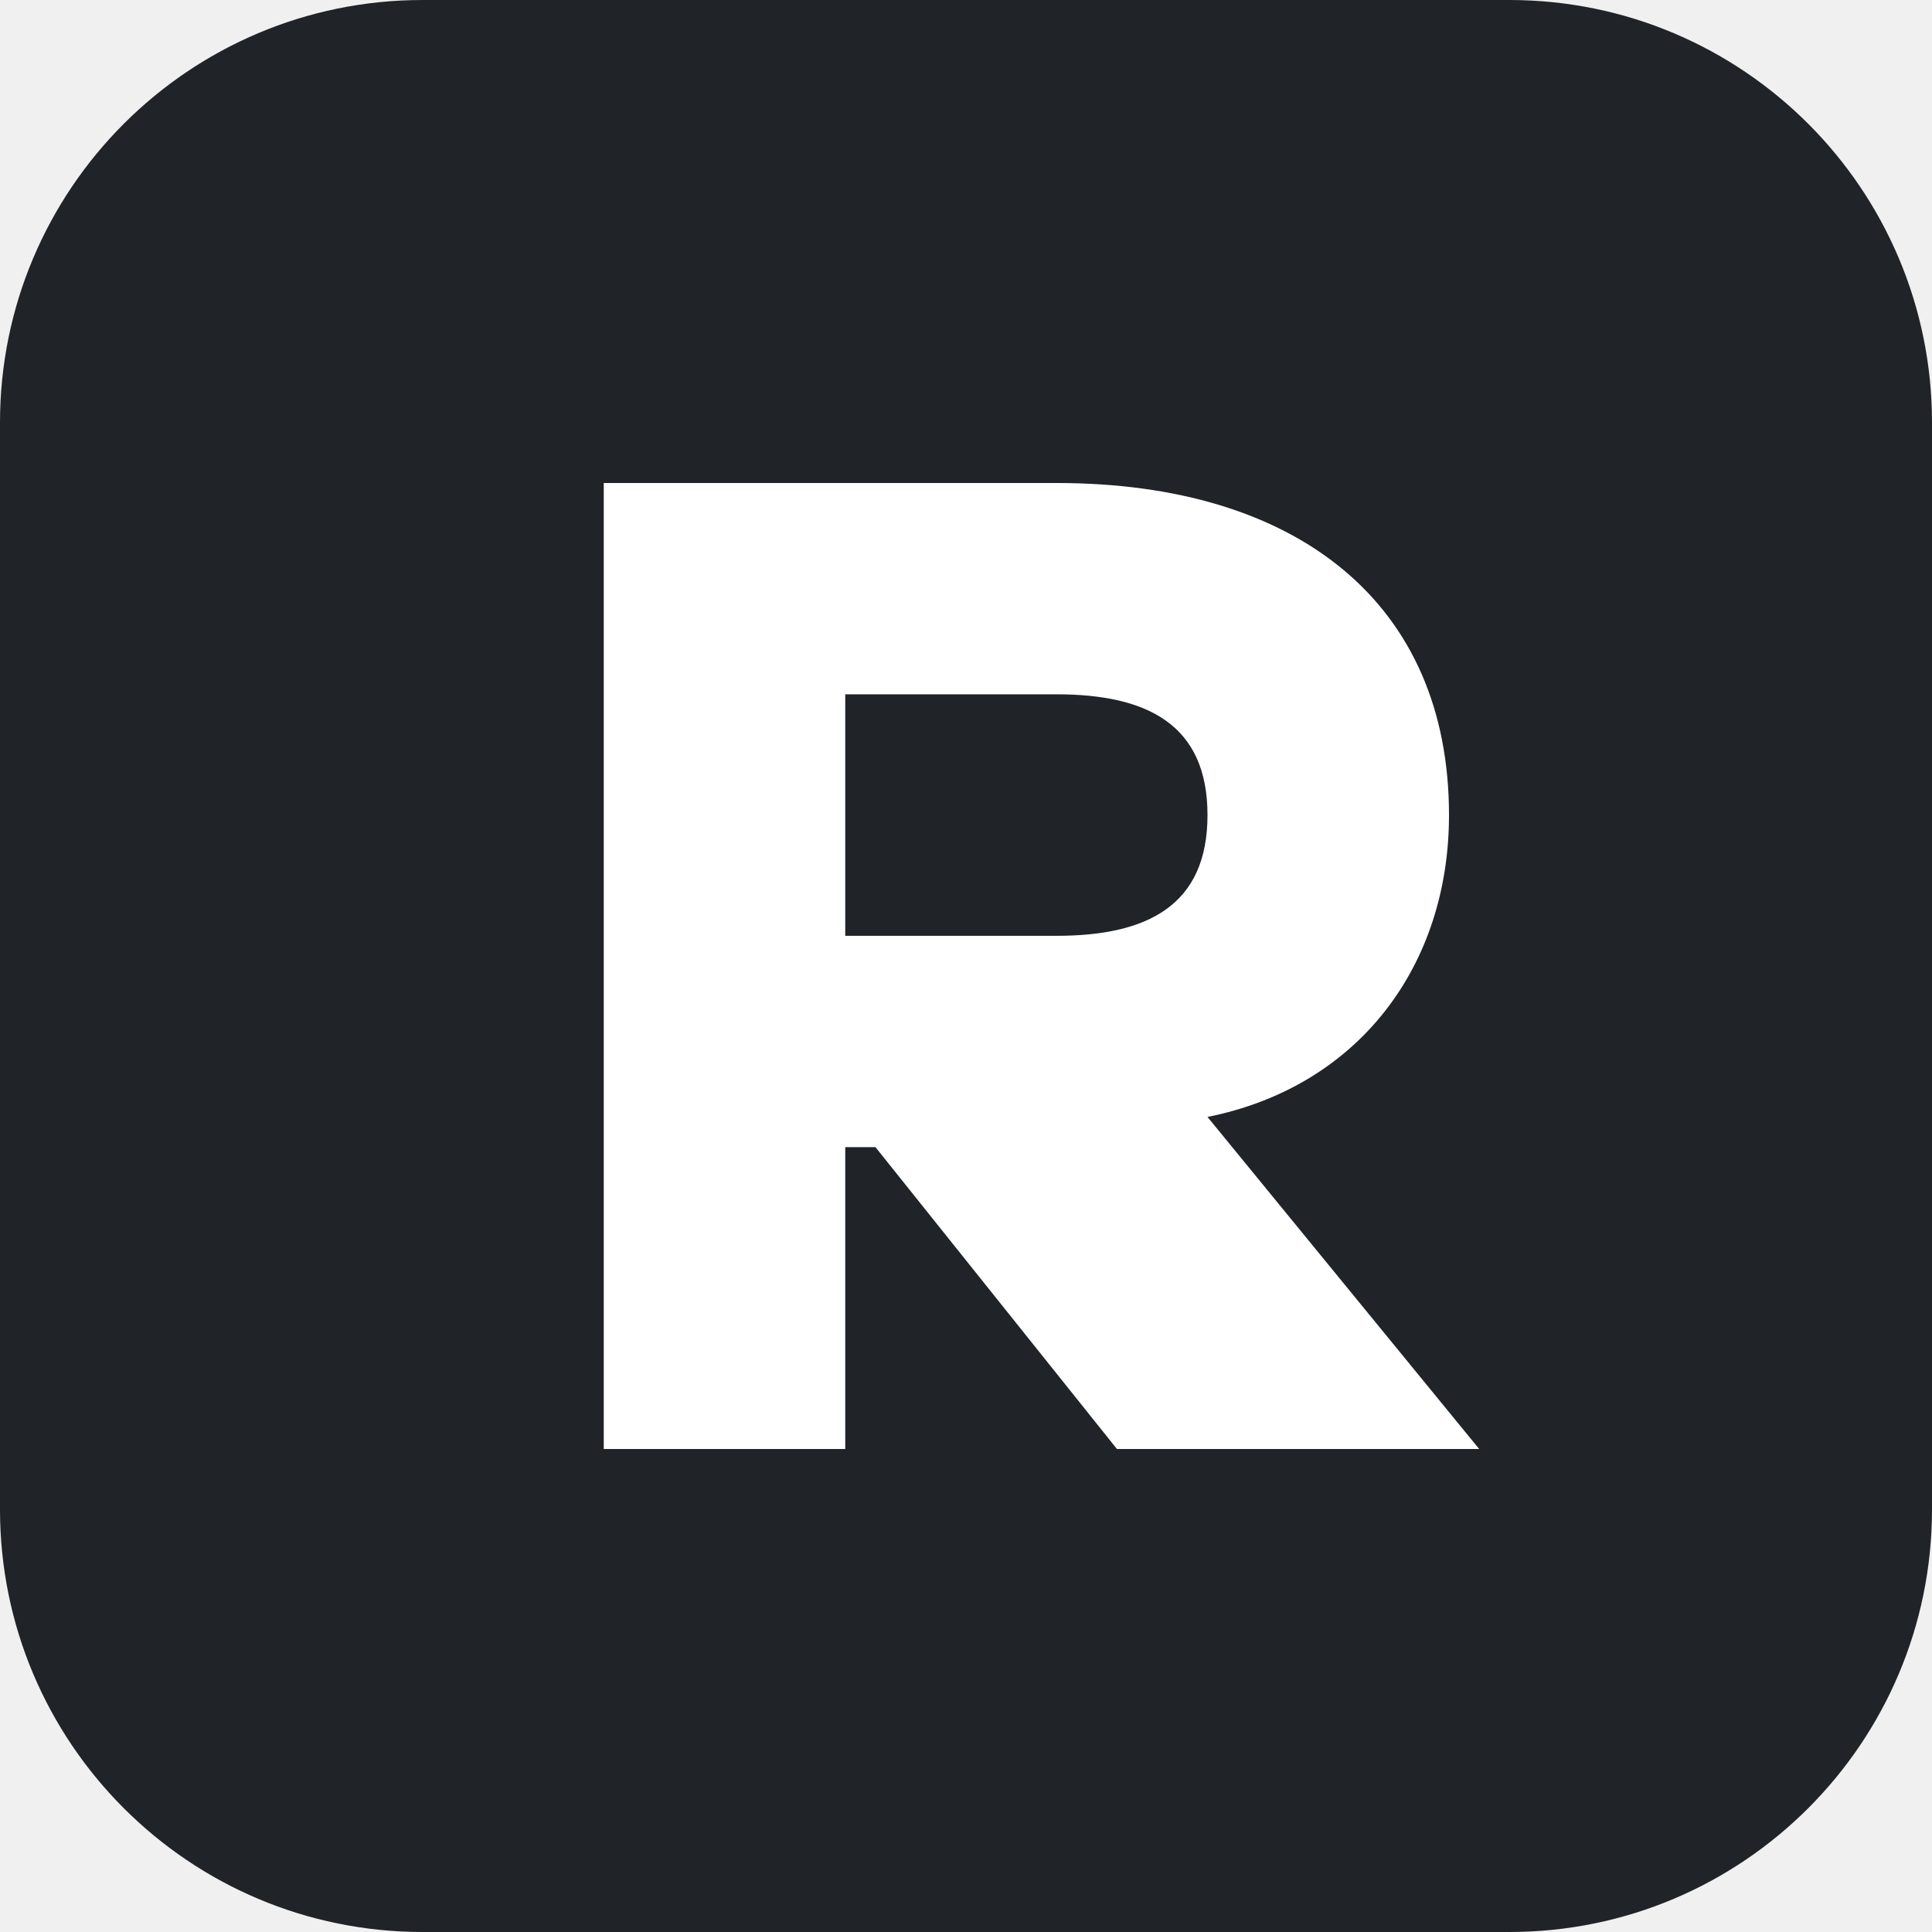
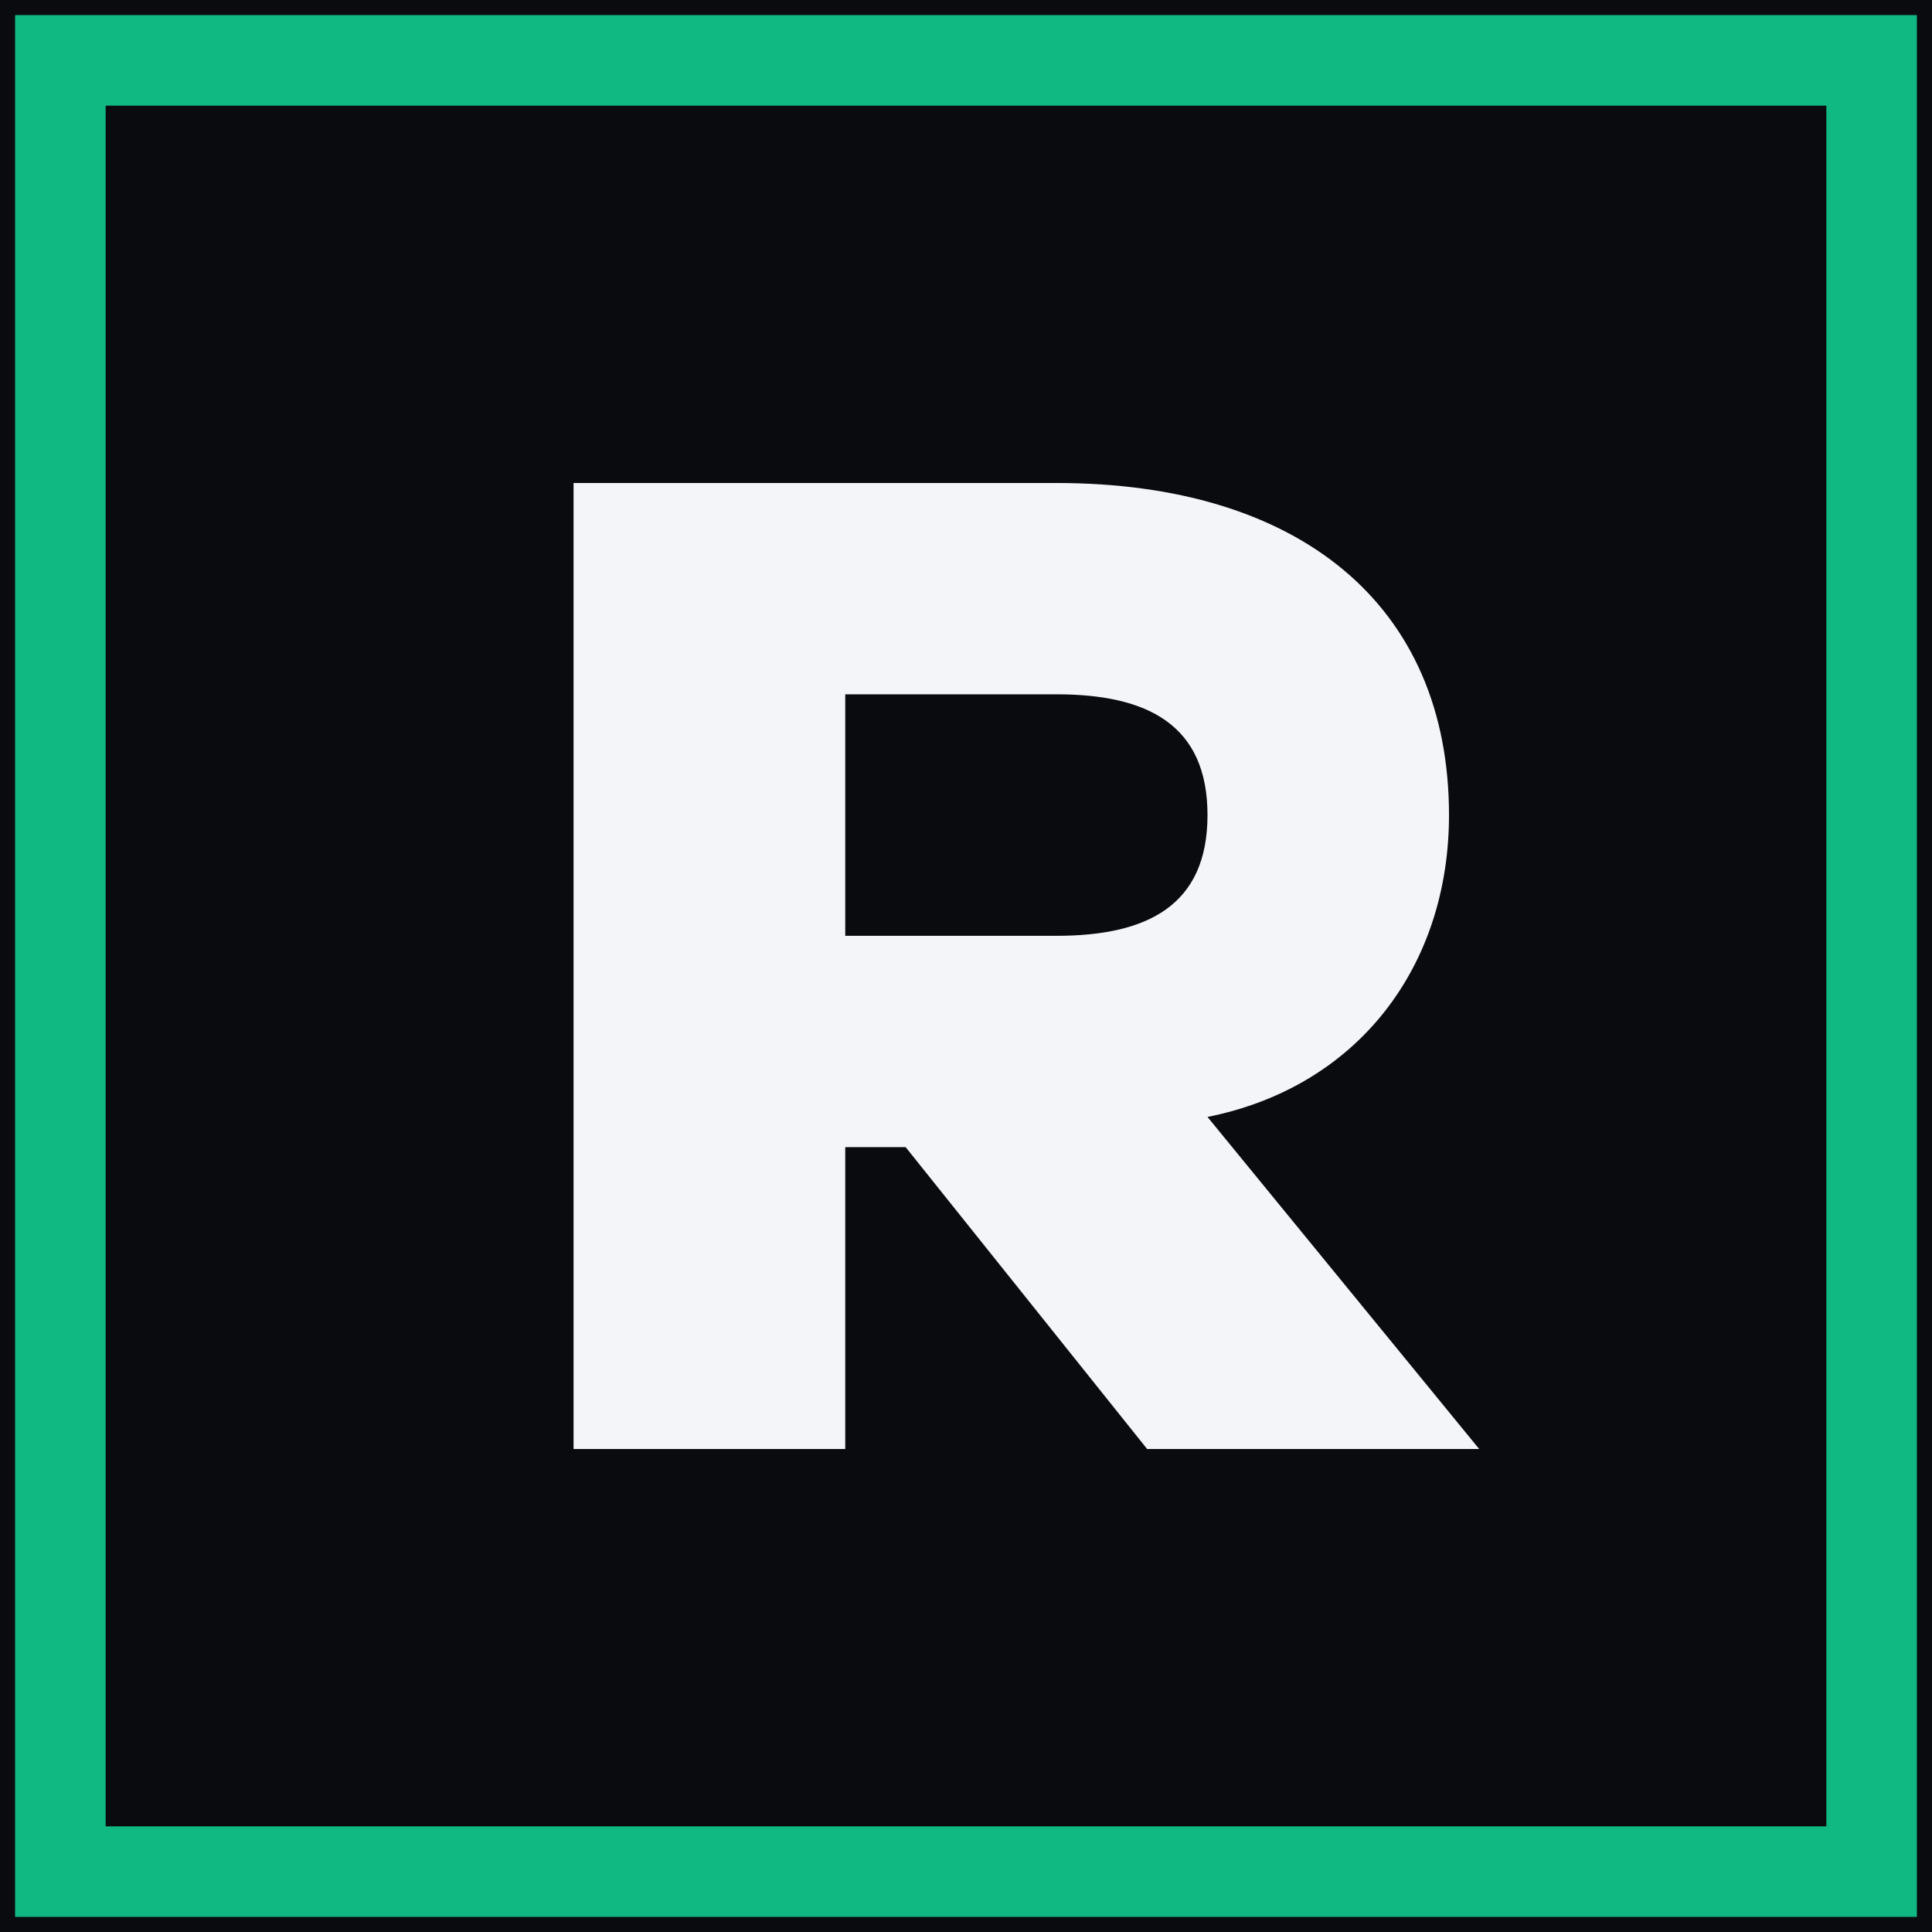
<svg xmlns="http://www.w3.org/2000/svg" viewBox="0 0 64 64">
-   <rect width="64" height="64" rx="14" fill="#202327" />
-   <path d="M20 48V16h15c8 0 13 4 13 11 0 5-3 9-8 10l9 11H37l-8-10h-1v10zm8-17h7c3 0 5-1 5-4s-2-4-5-4h-7z" fill="#fff" />
+   <rect width="64" height="64" fill="#090b0f" />
+   <rect x="2" y="2" width="60" height="60" fill="none" stroke="#10b981" stroke-width="3" />
+   <path d="M19 48V16h16c8 0 13 4 13 11 0 5-3 9-8 10l9 11H38l-8-10h-2v10zm9-17h7c3 0 5-1 5-4s-2-4-5-4h-7z" fill="#f3f5f8" />
</svg>
